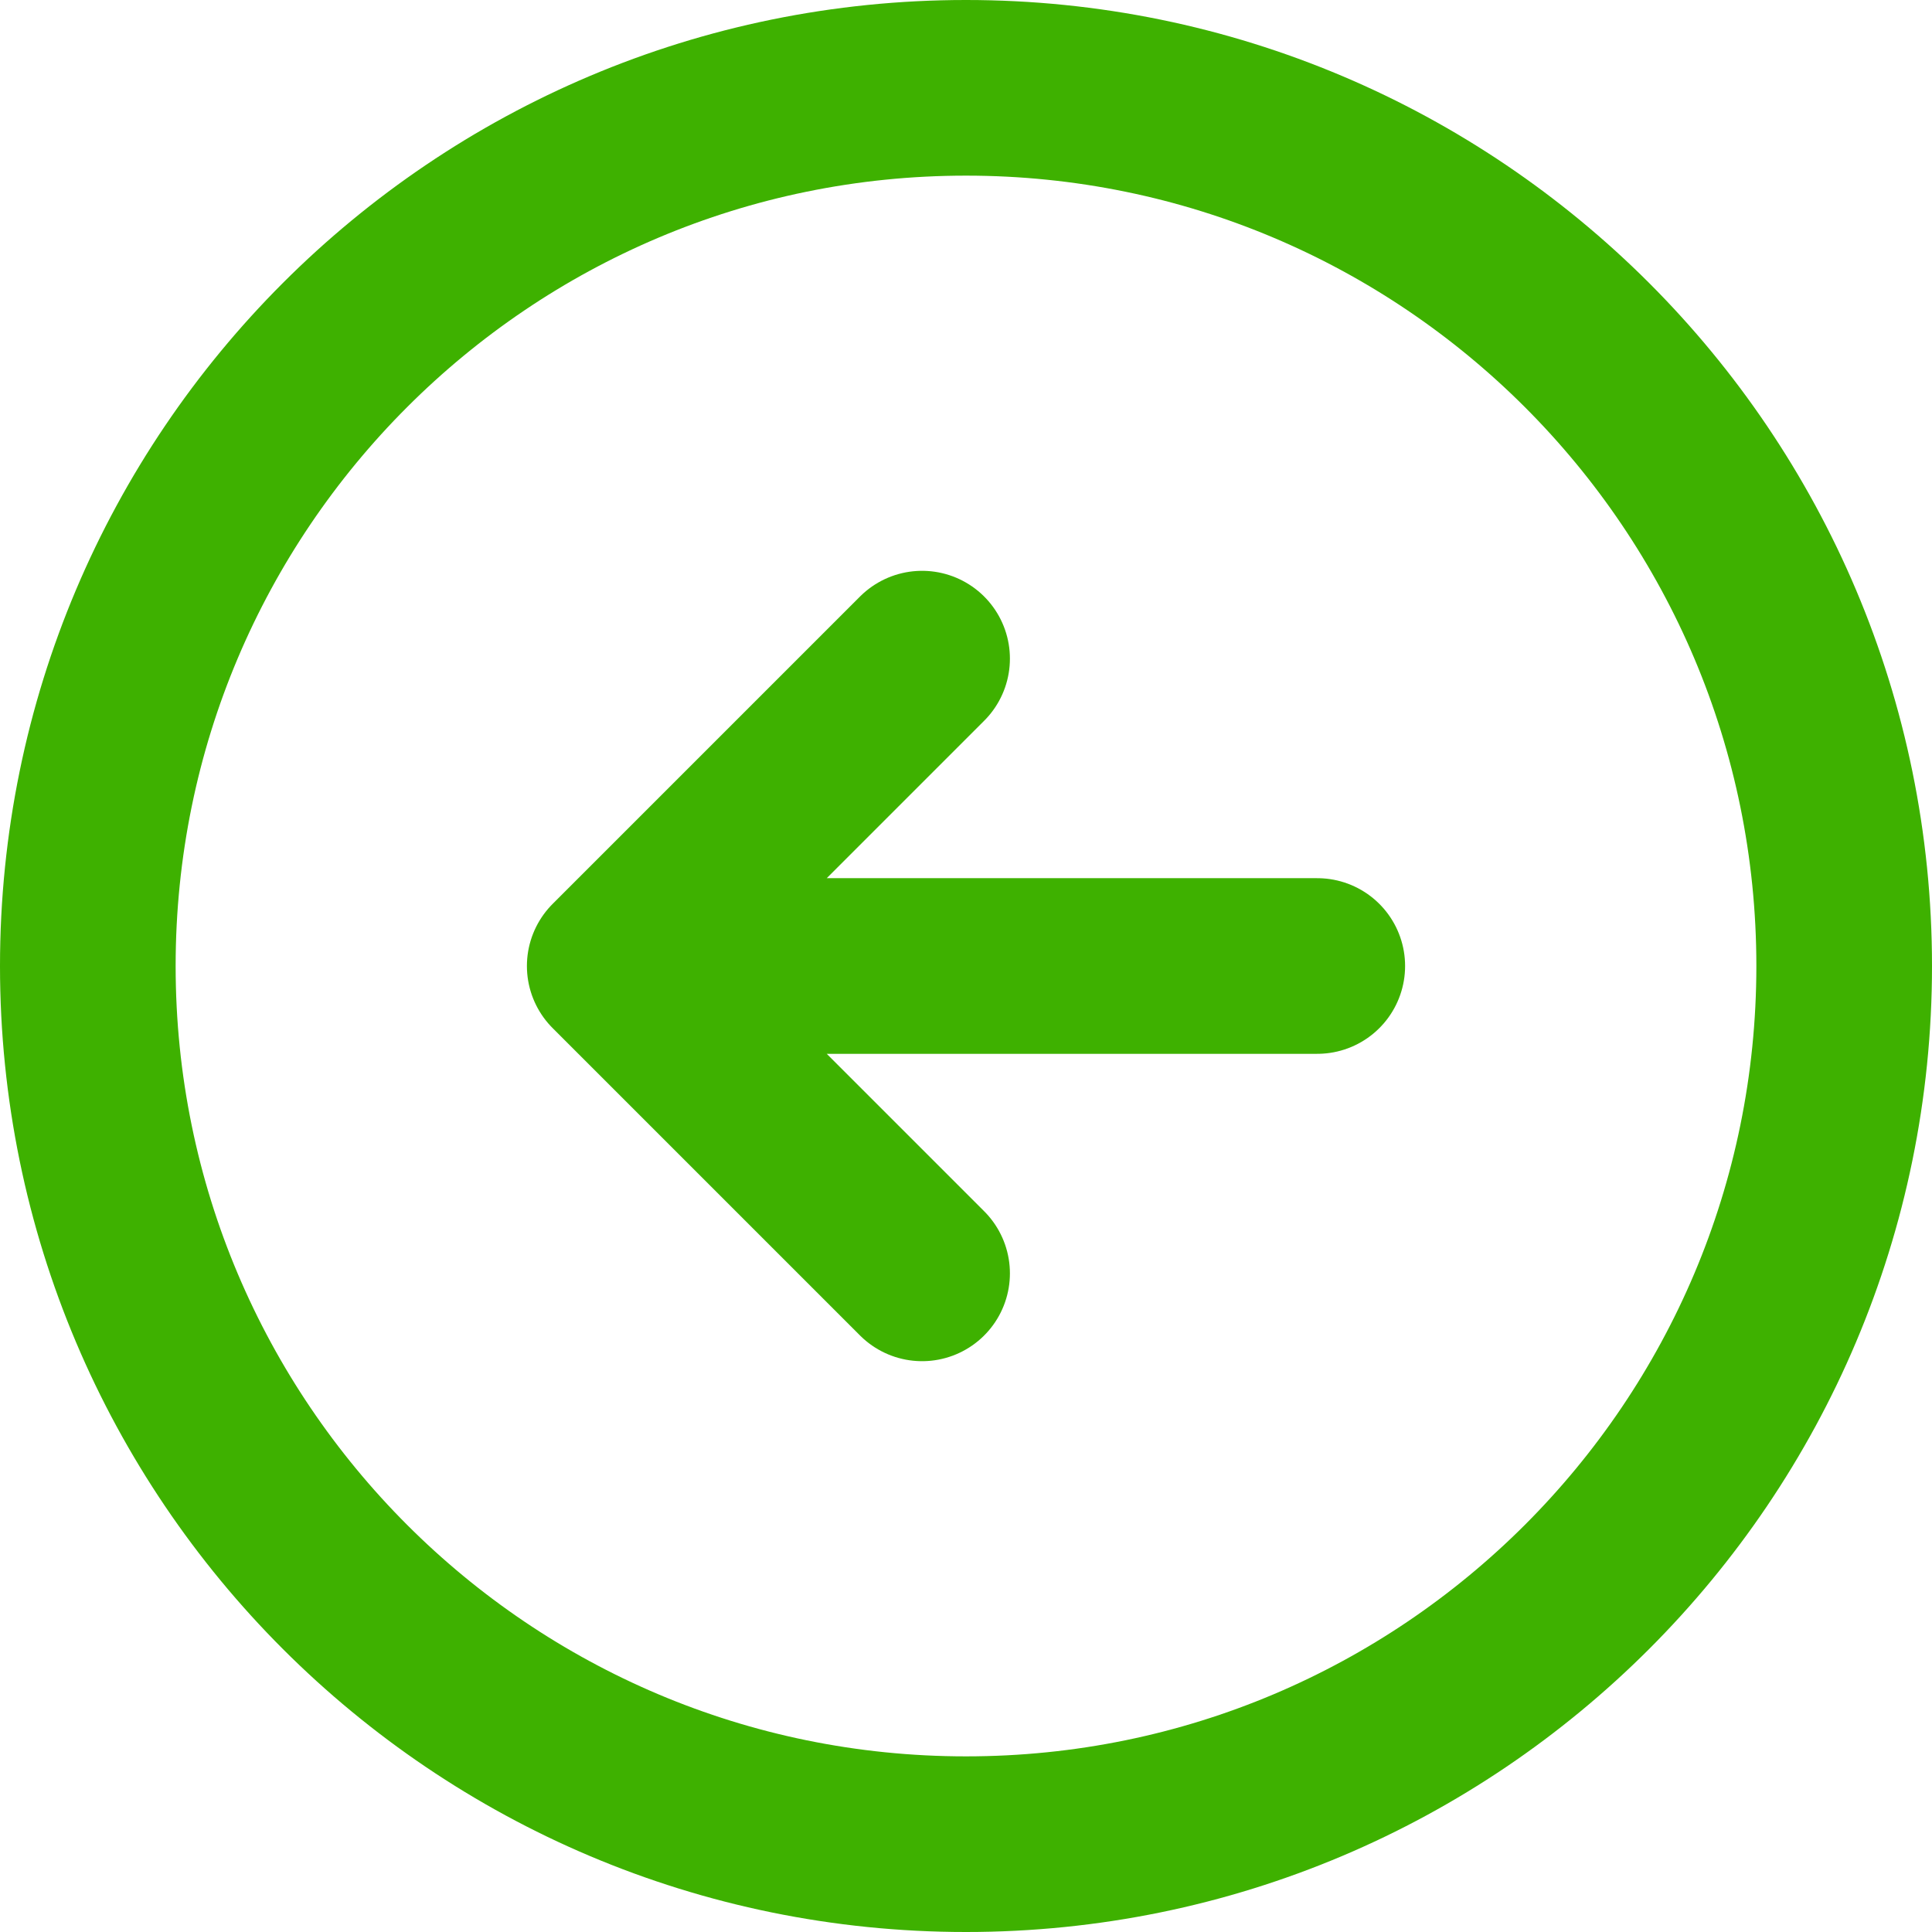
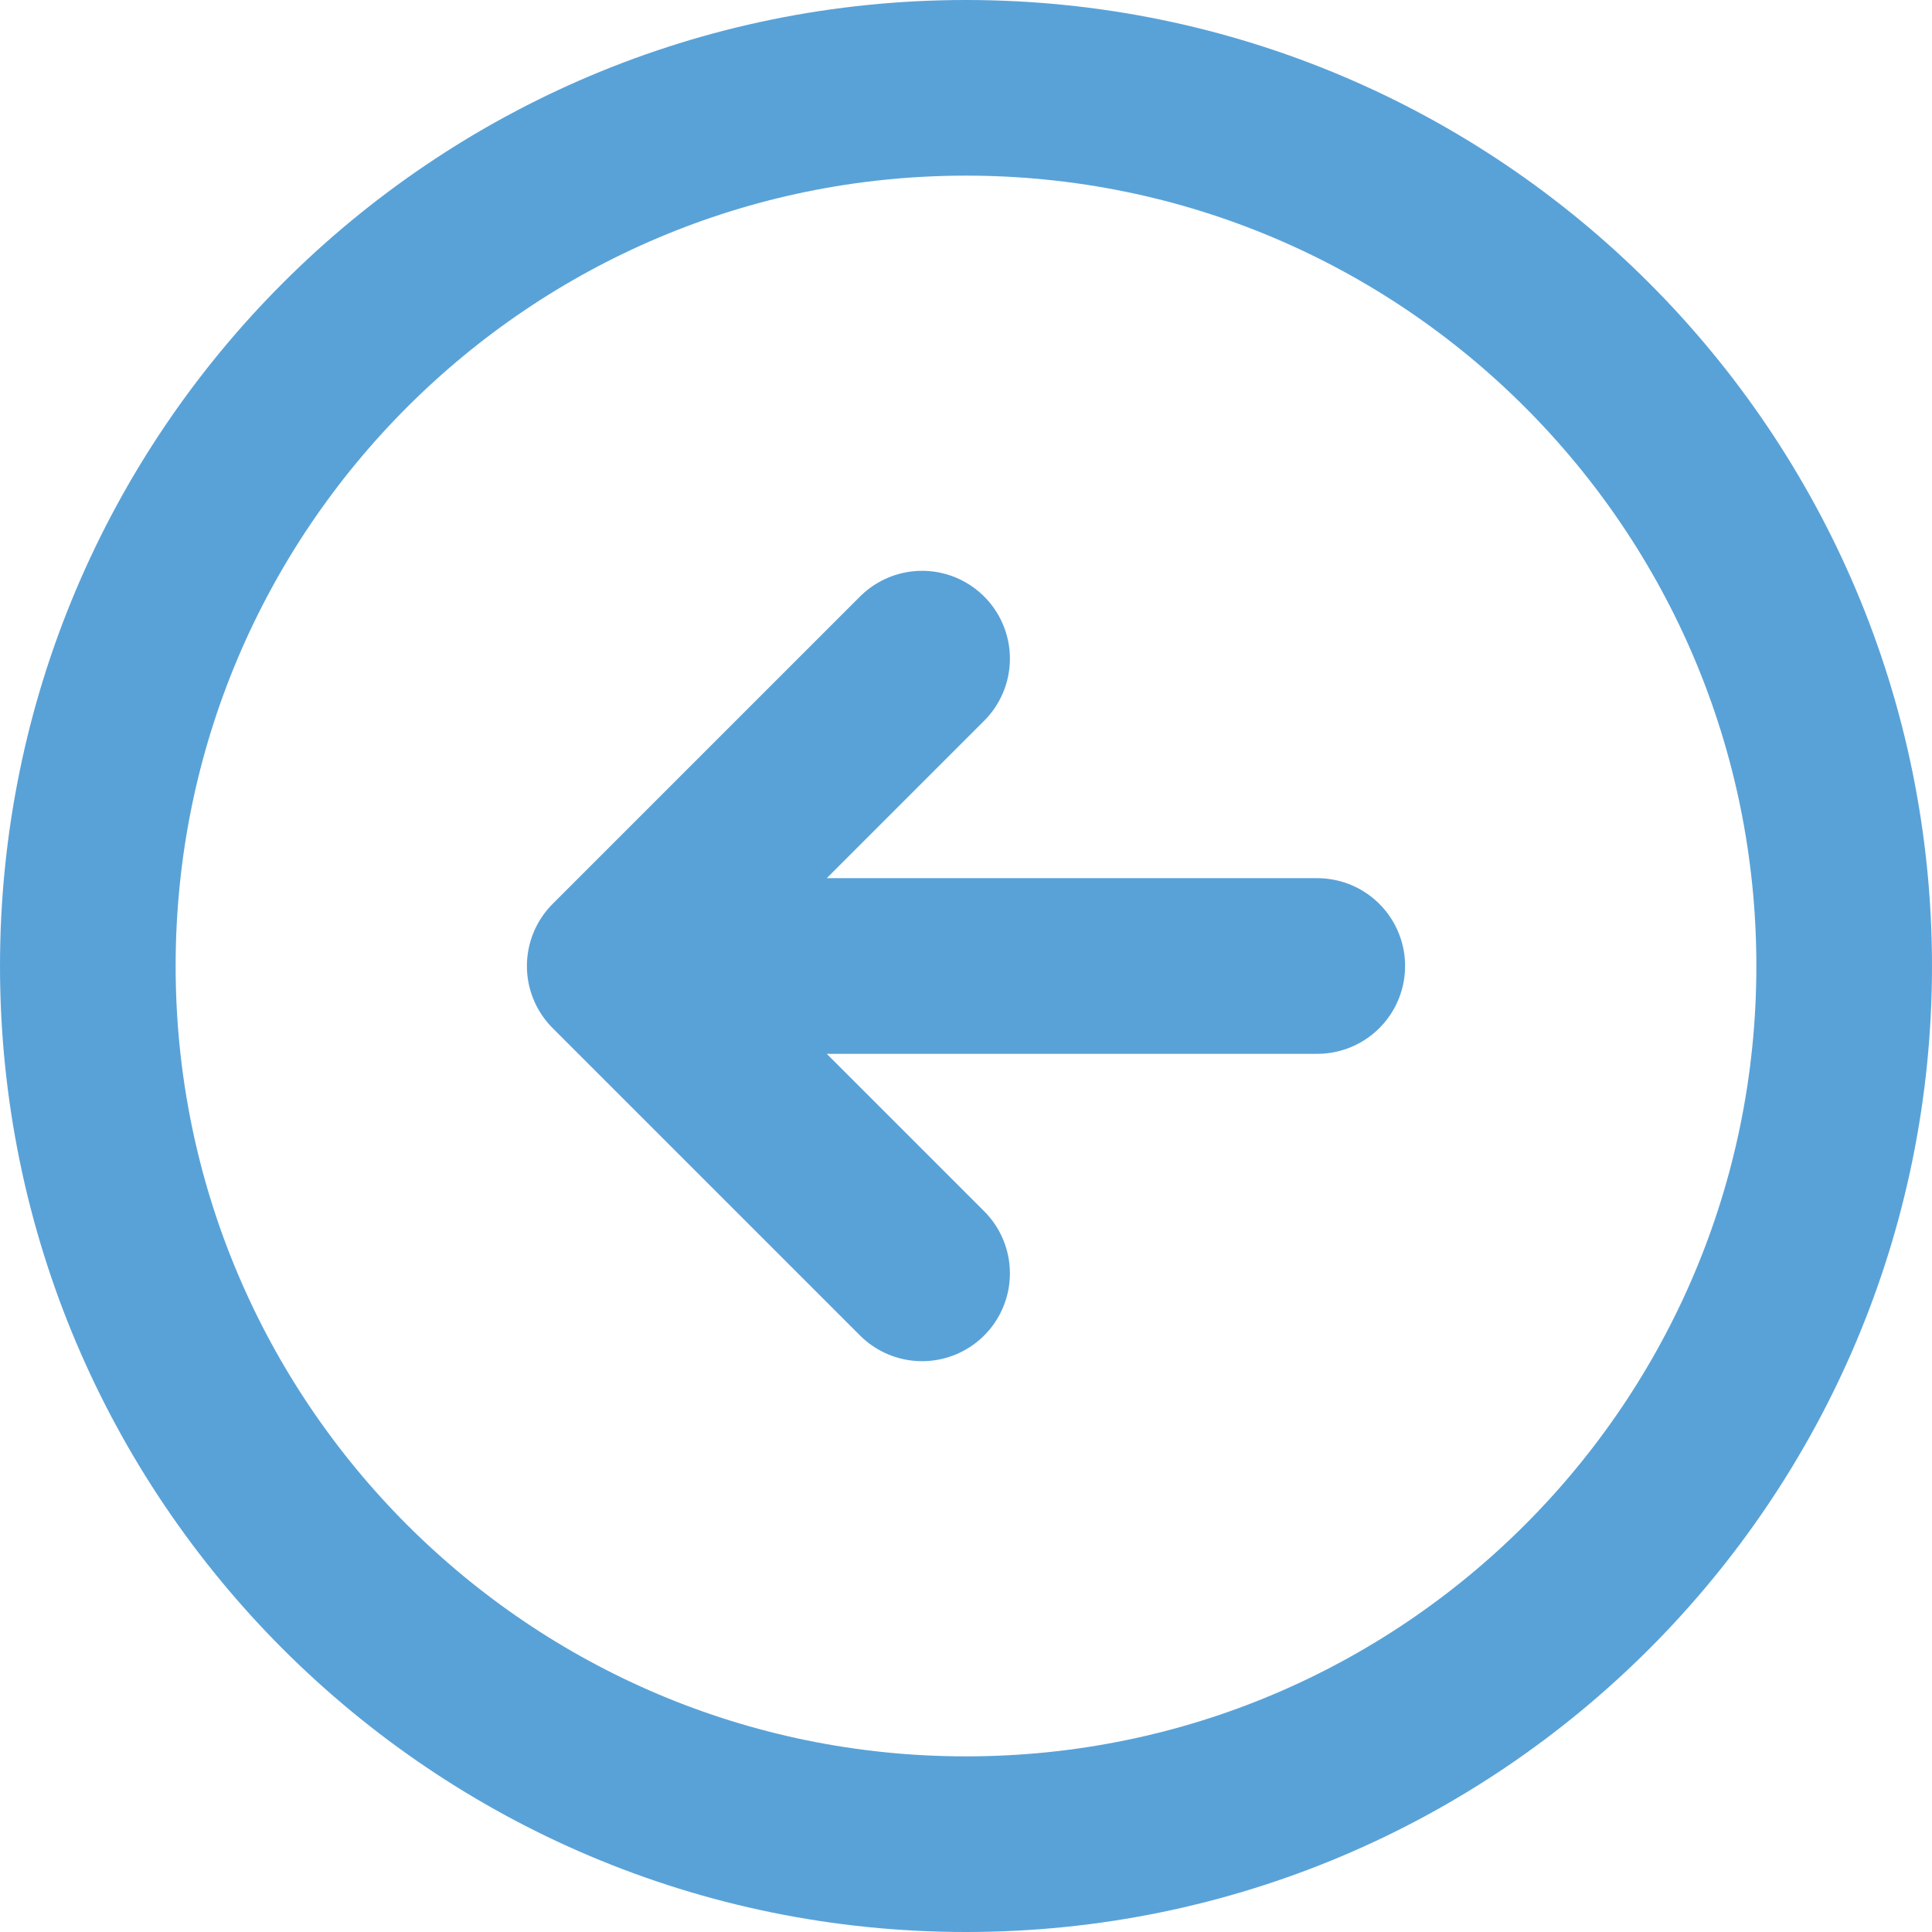
<svg xmlns="http://www.w3.org/2000/svg" width="22" height="22" stroke-width="2" viewBox="0 0 22 22" fill="none" color="#000000" version="1.1" id="svg4">
  <defs id="defs8" />
-   <path d="M 15,11 H 7 m 0,0 3.5,3.5 M 7,11 10.5,7.5 M 11,21 C 16.523,21 21,16.523 21,11 21,5.477 16.523,1 11,1 5.477,1 1,5.477 1,11 1,16.523 5.477,21 11,21 Z" stroke="#000000" stroke-width="2" stroke-linecap="round" stroke-linejoin="round" id="path2" style="stroke:#3eb100;stroke-opacity:1" />
+   <path d="M 15,11 H 7 m 0,0 3.5,3.5 M 7,11 10.5,7.5 M 11,21 C 16.523,21 21,16.523 21,11 21,5.477 16.523,1 11,1 5.477,1 1,5.477 1,11 1,16.523 5.477,21 11,21 Z" stroke="#000000" stroke-width="2" stroke-linecap="round" stroke-linejoin="round" id="path2" style="stroke:#59a2d8;stroke-opacity:1" />
</svg>
